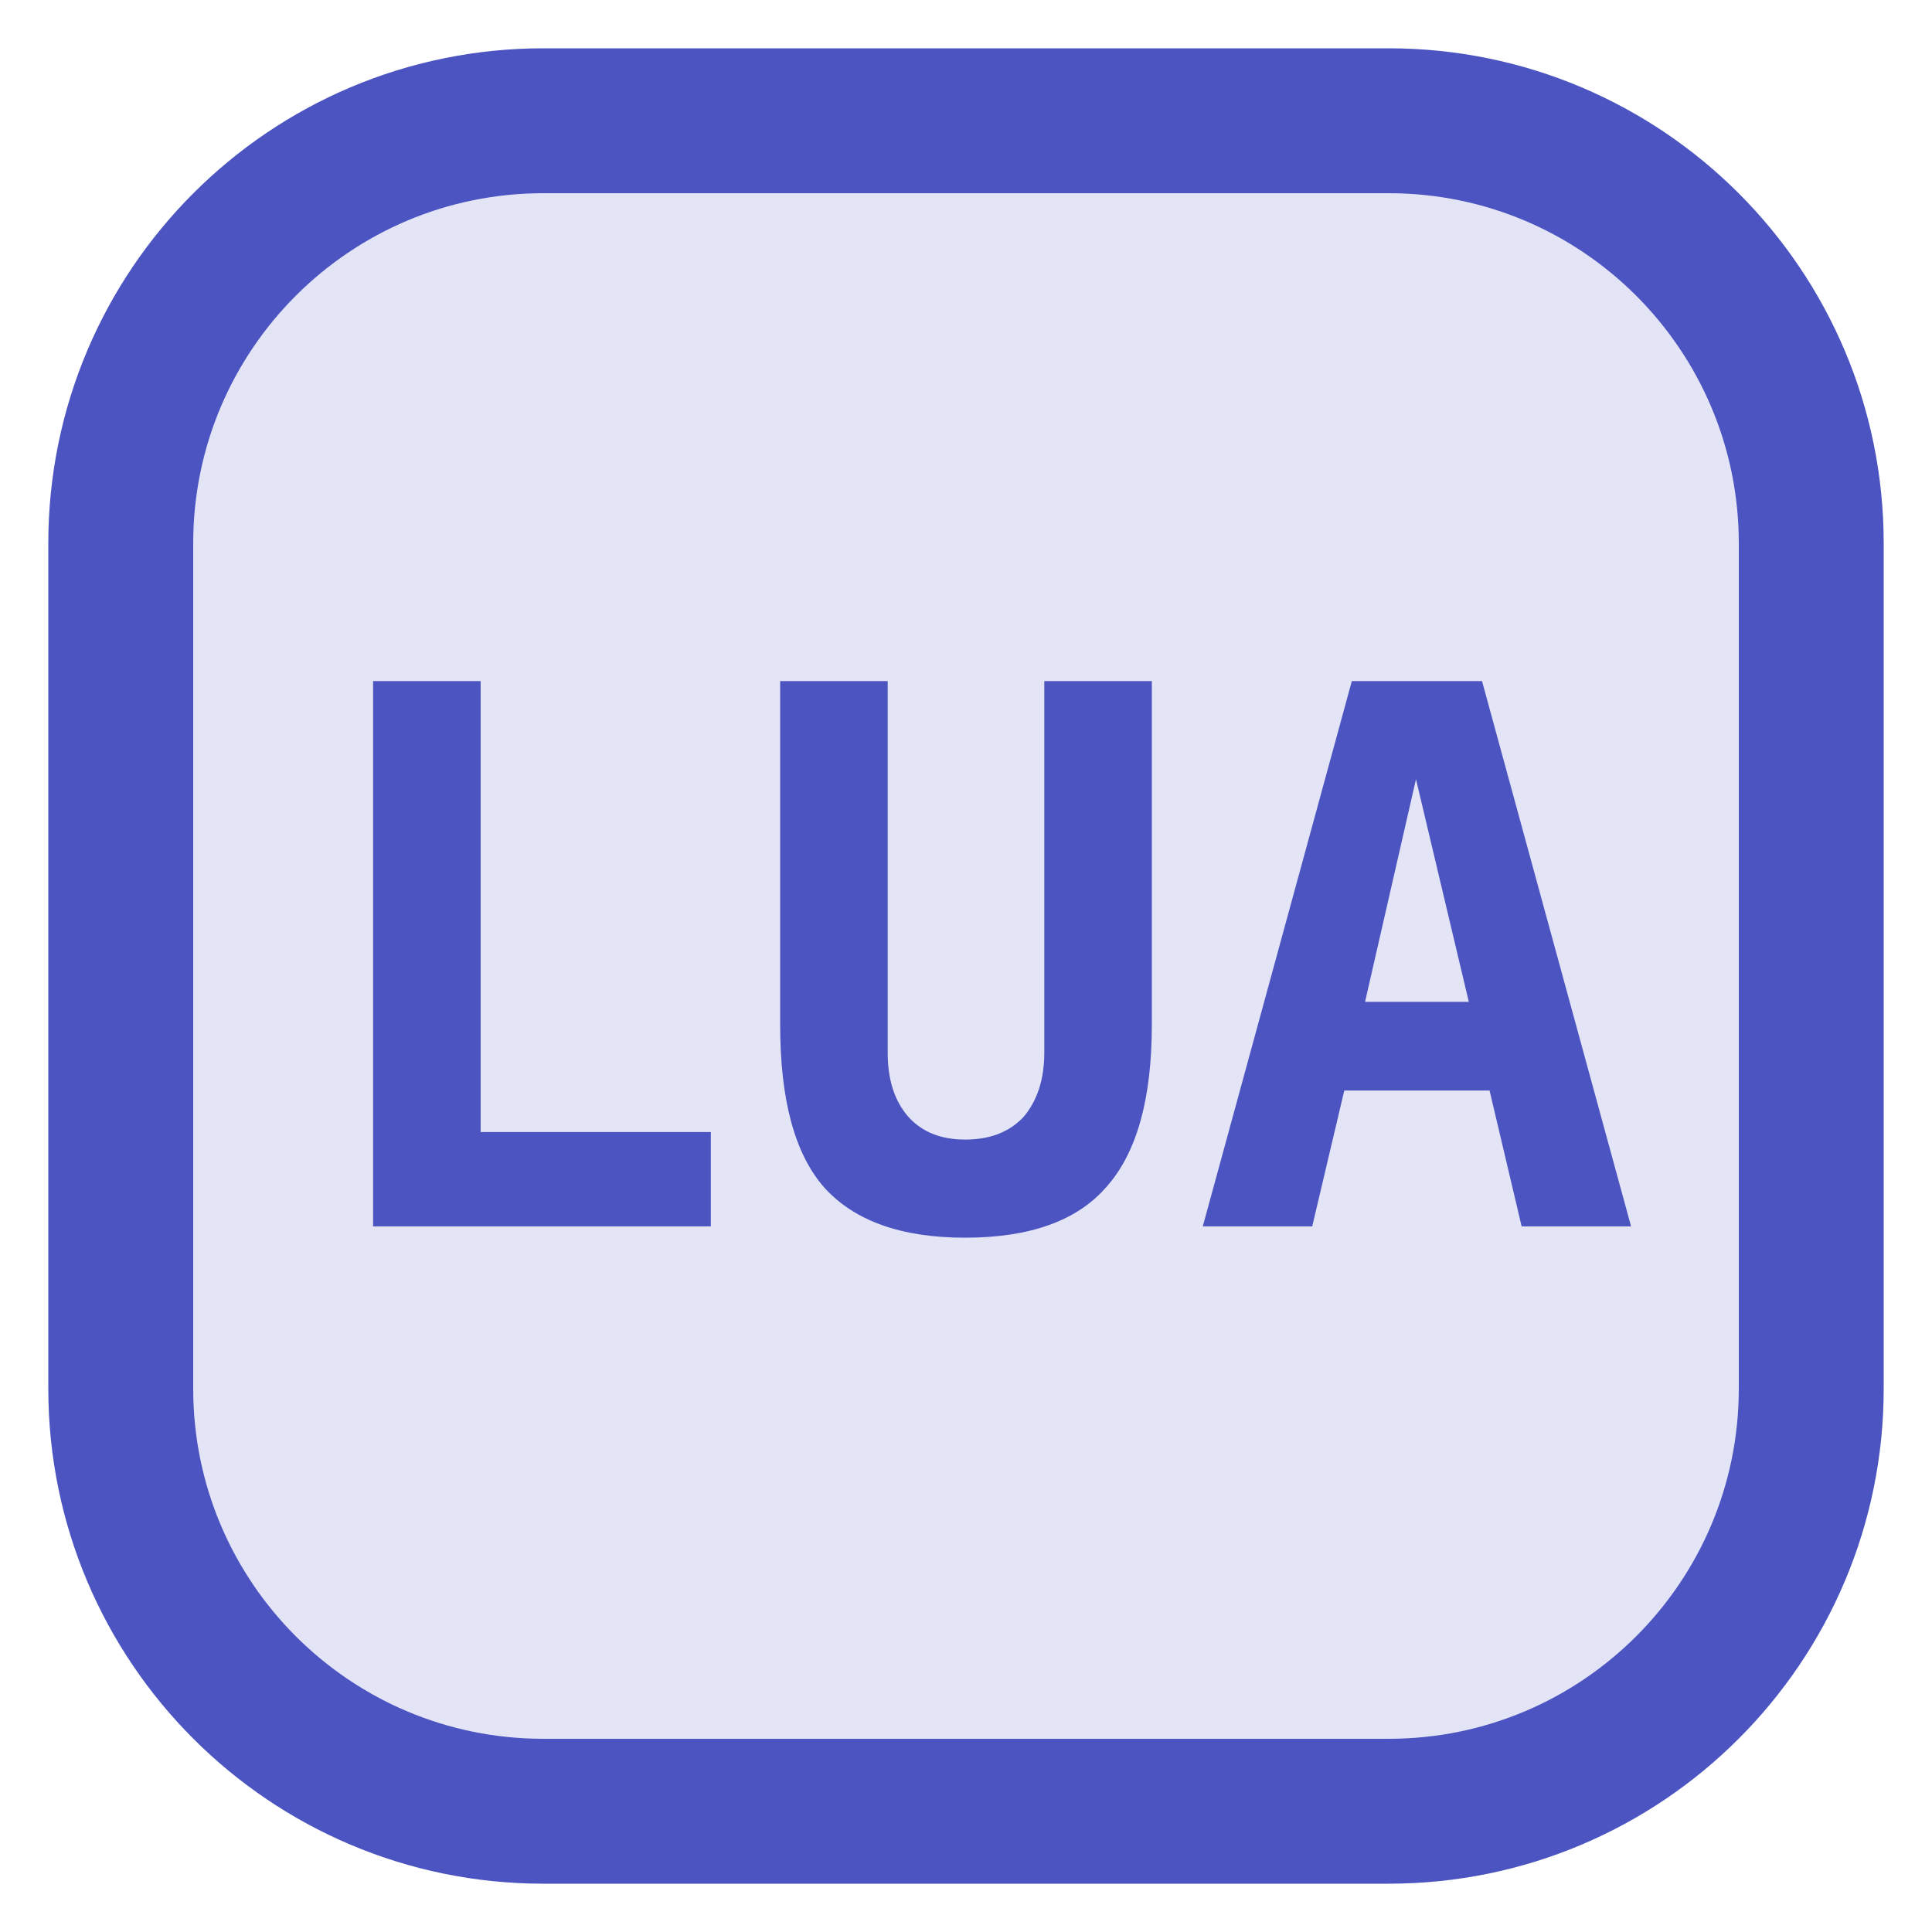
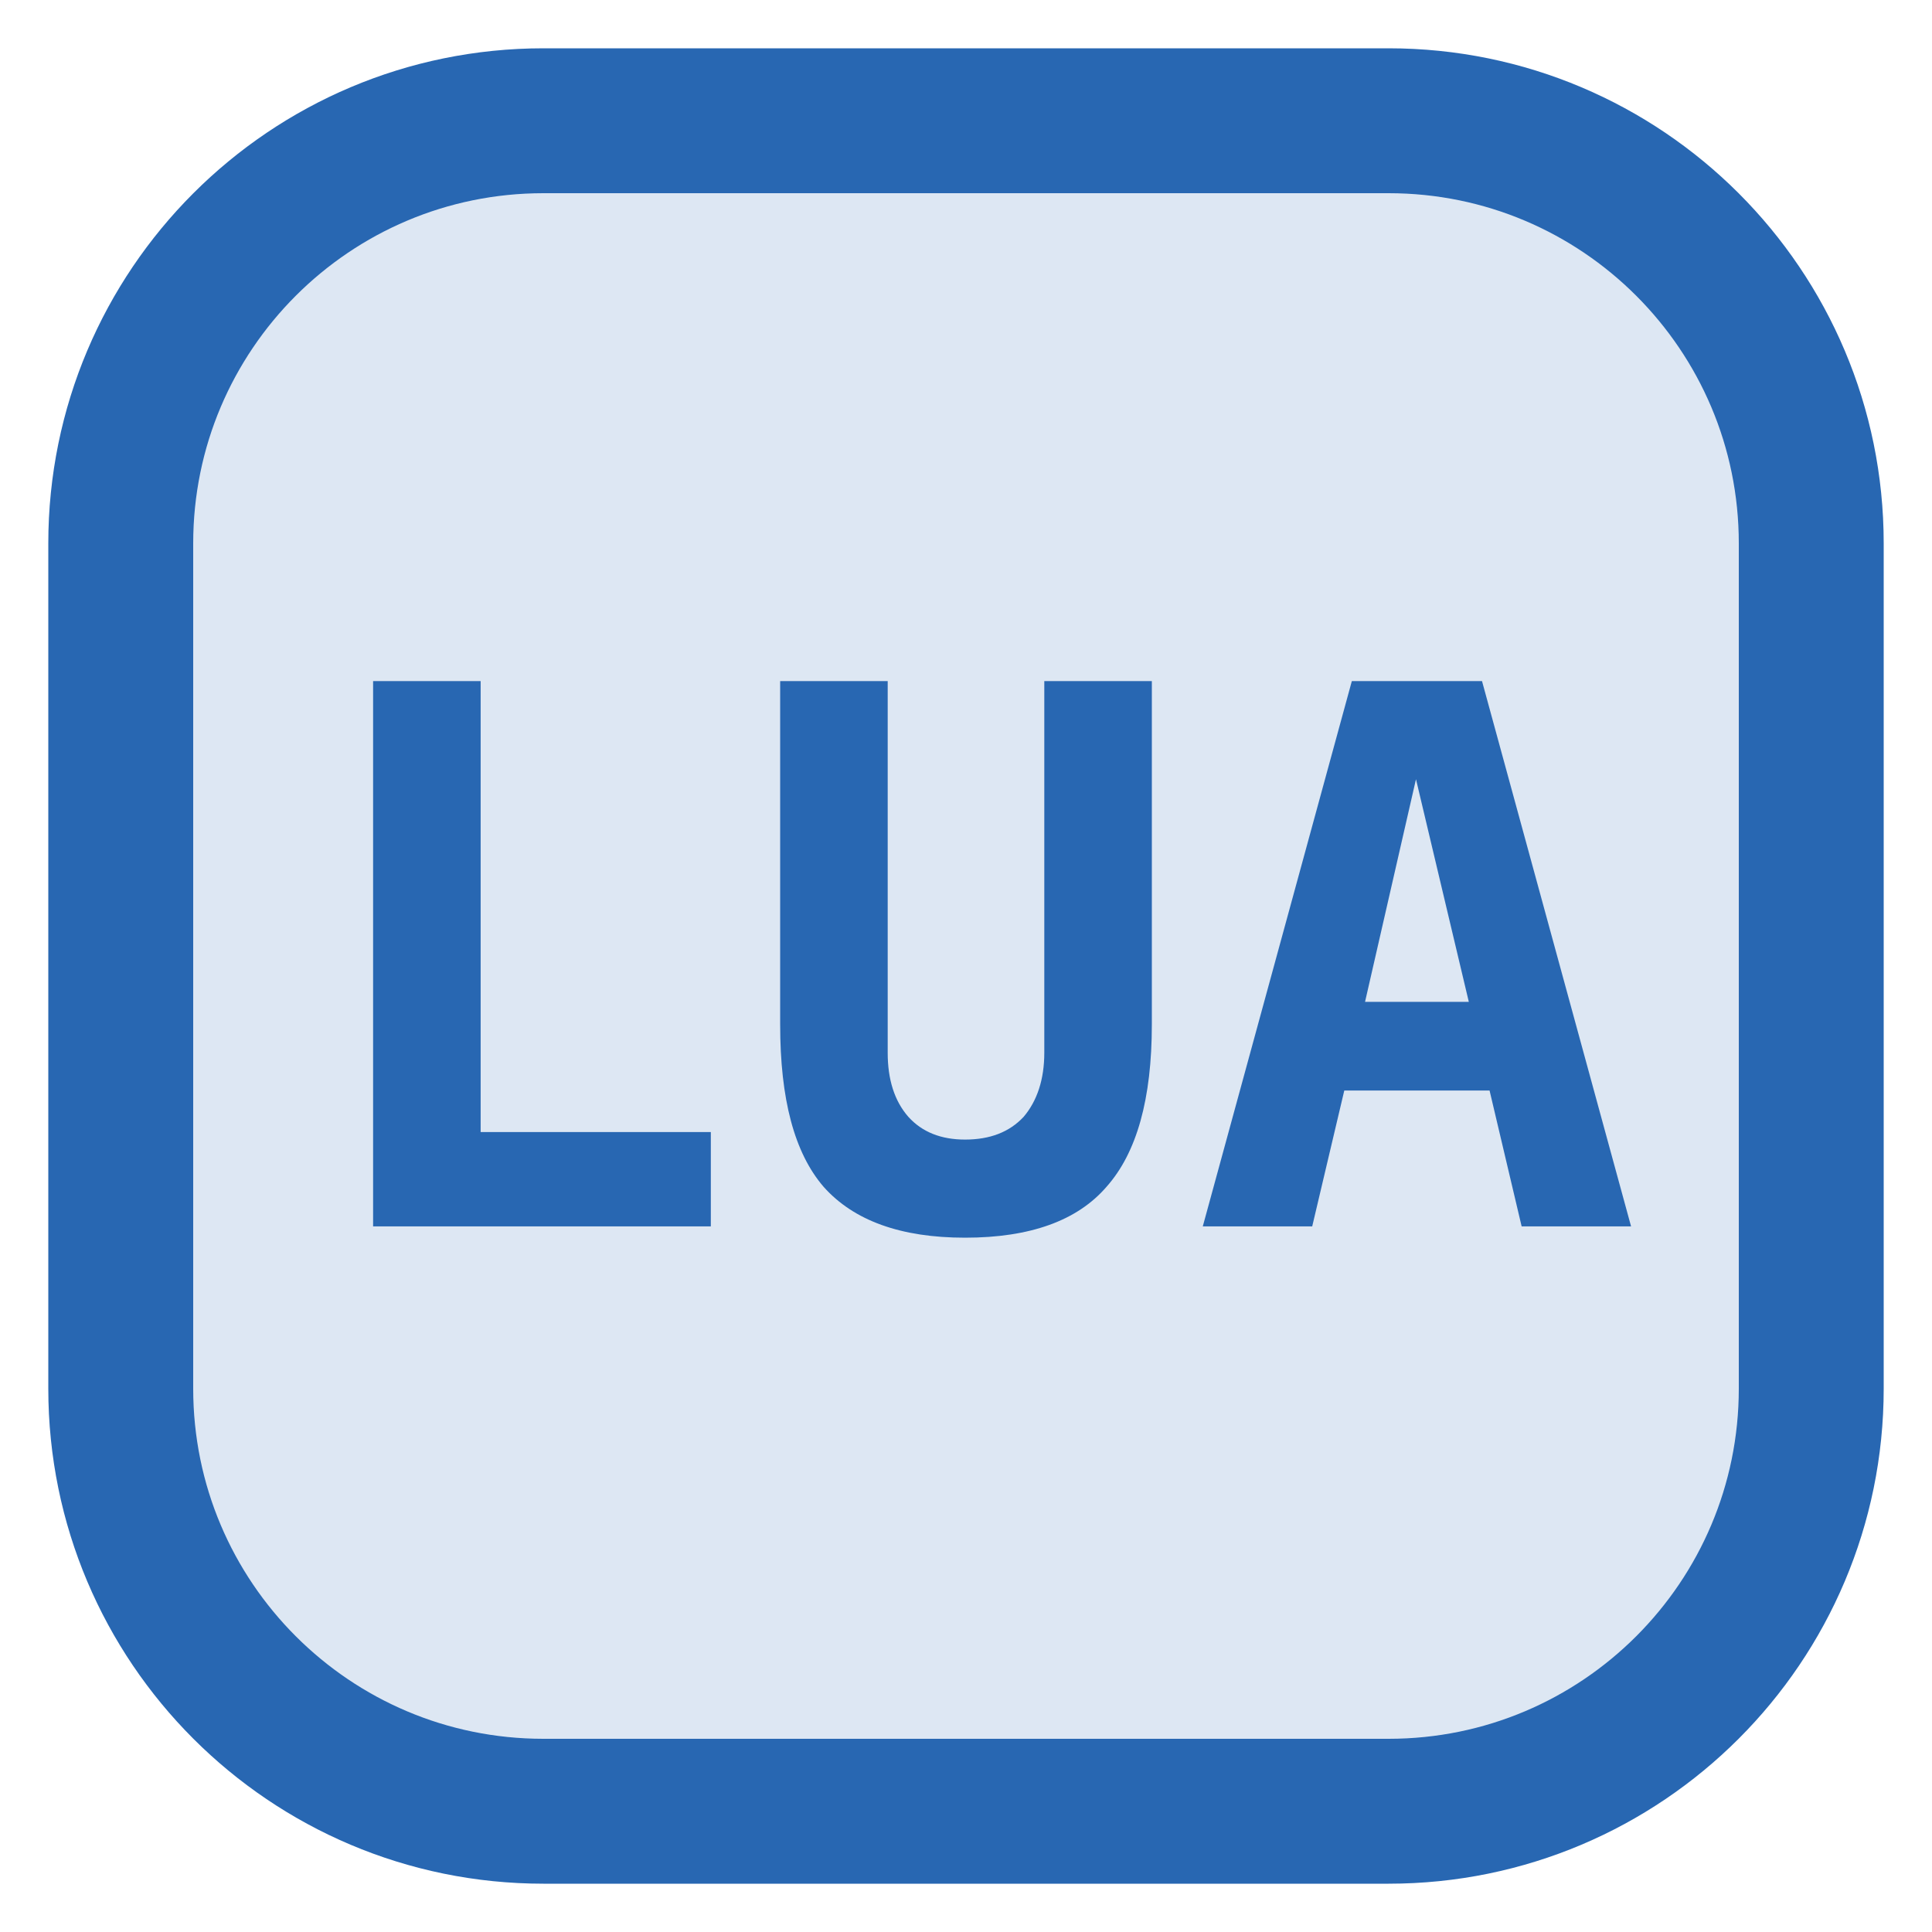
<svg xmlns="http://www.w3.org/2000/svg" viewBox="0 0 16 16">
-   <rect x="1" y="1" width="14" height="14" rx="3.5" fill="#4b54c1" fill-opacity=".16" stroke="#4b54c1" stroke-width="1.2" />
-   <text x="8" y="8.4" text-anchor="middle" dominant-baseline="middle" font-family="Cascadia Code, Consolas, Menlo, DejaVu Sans Mono, monospace" font-size="6.2" font-weight="700" fill="#4b54c1">LUA</text>
+   <rect x="1" y="1" width="14" height="14" rx="3.5" fill="#2867b2" fill-opacity=".16" stroke="#2867b2" stroke-width="1.2" />
+   <text x="8" y="8.4" text-anchor="middle" dominant-baseline="middle" font-family="Cascadia Code, Consolas, Menlo, DejaVu Sans Mono, monospace" font-size="6.2" font-weight="700" fill="#2867b2">LUA</text>
</svg>
